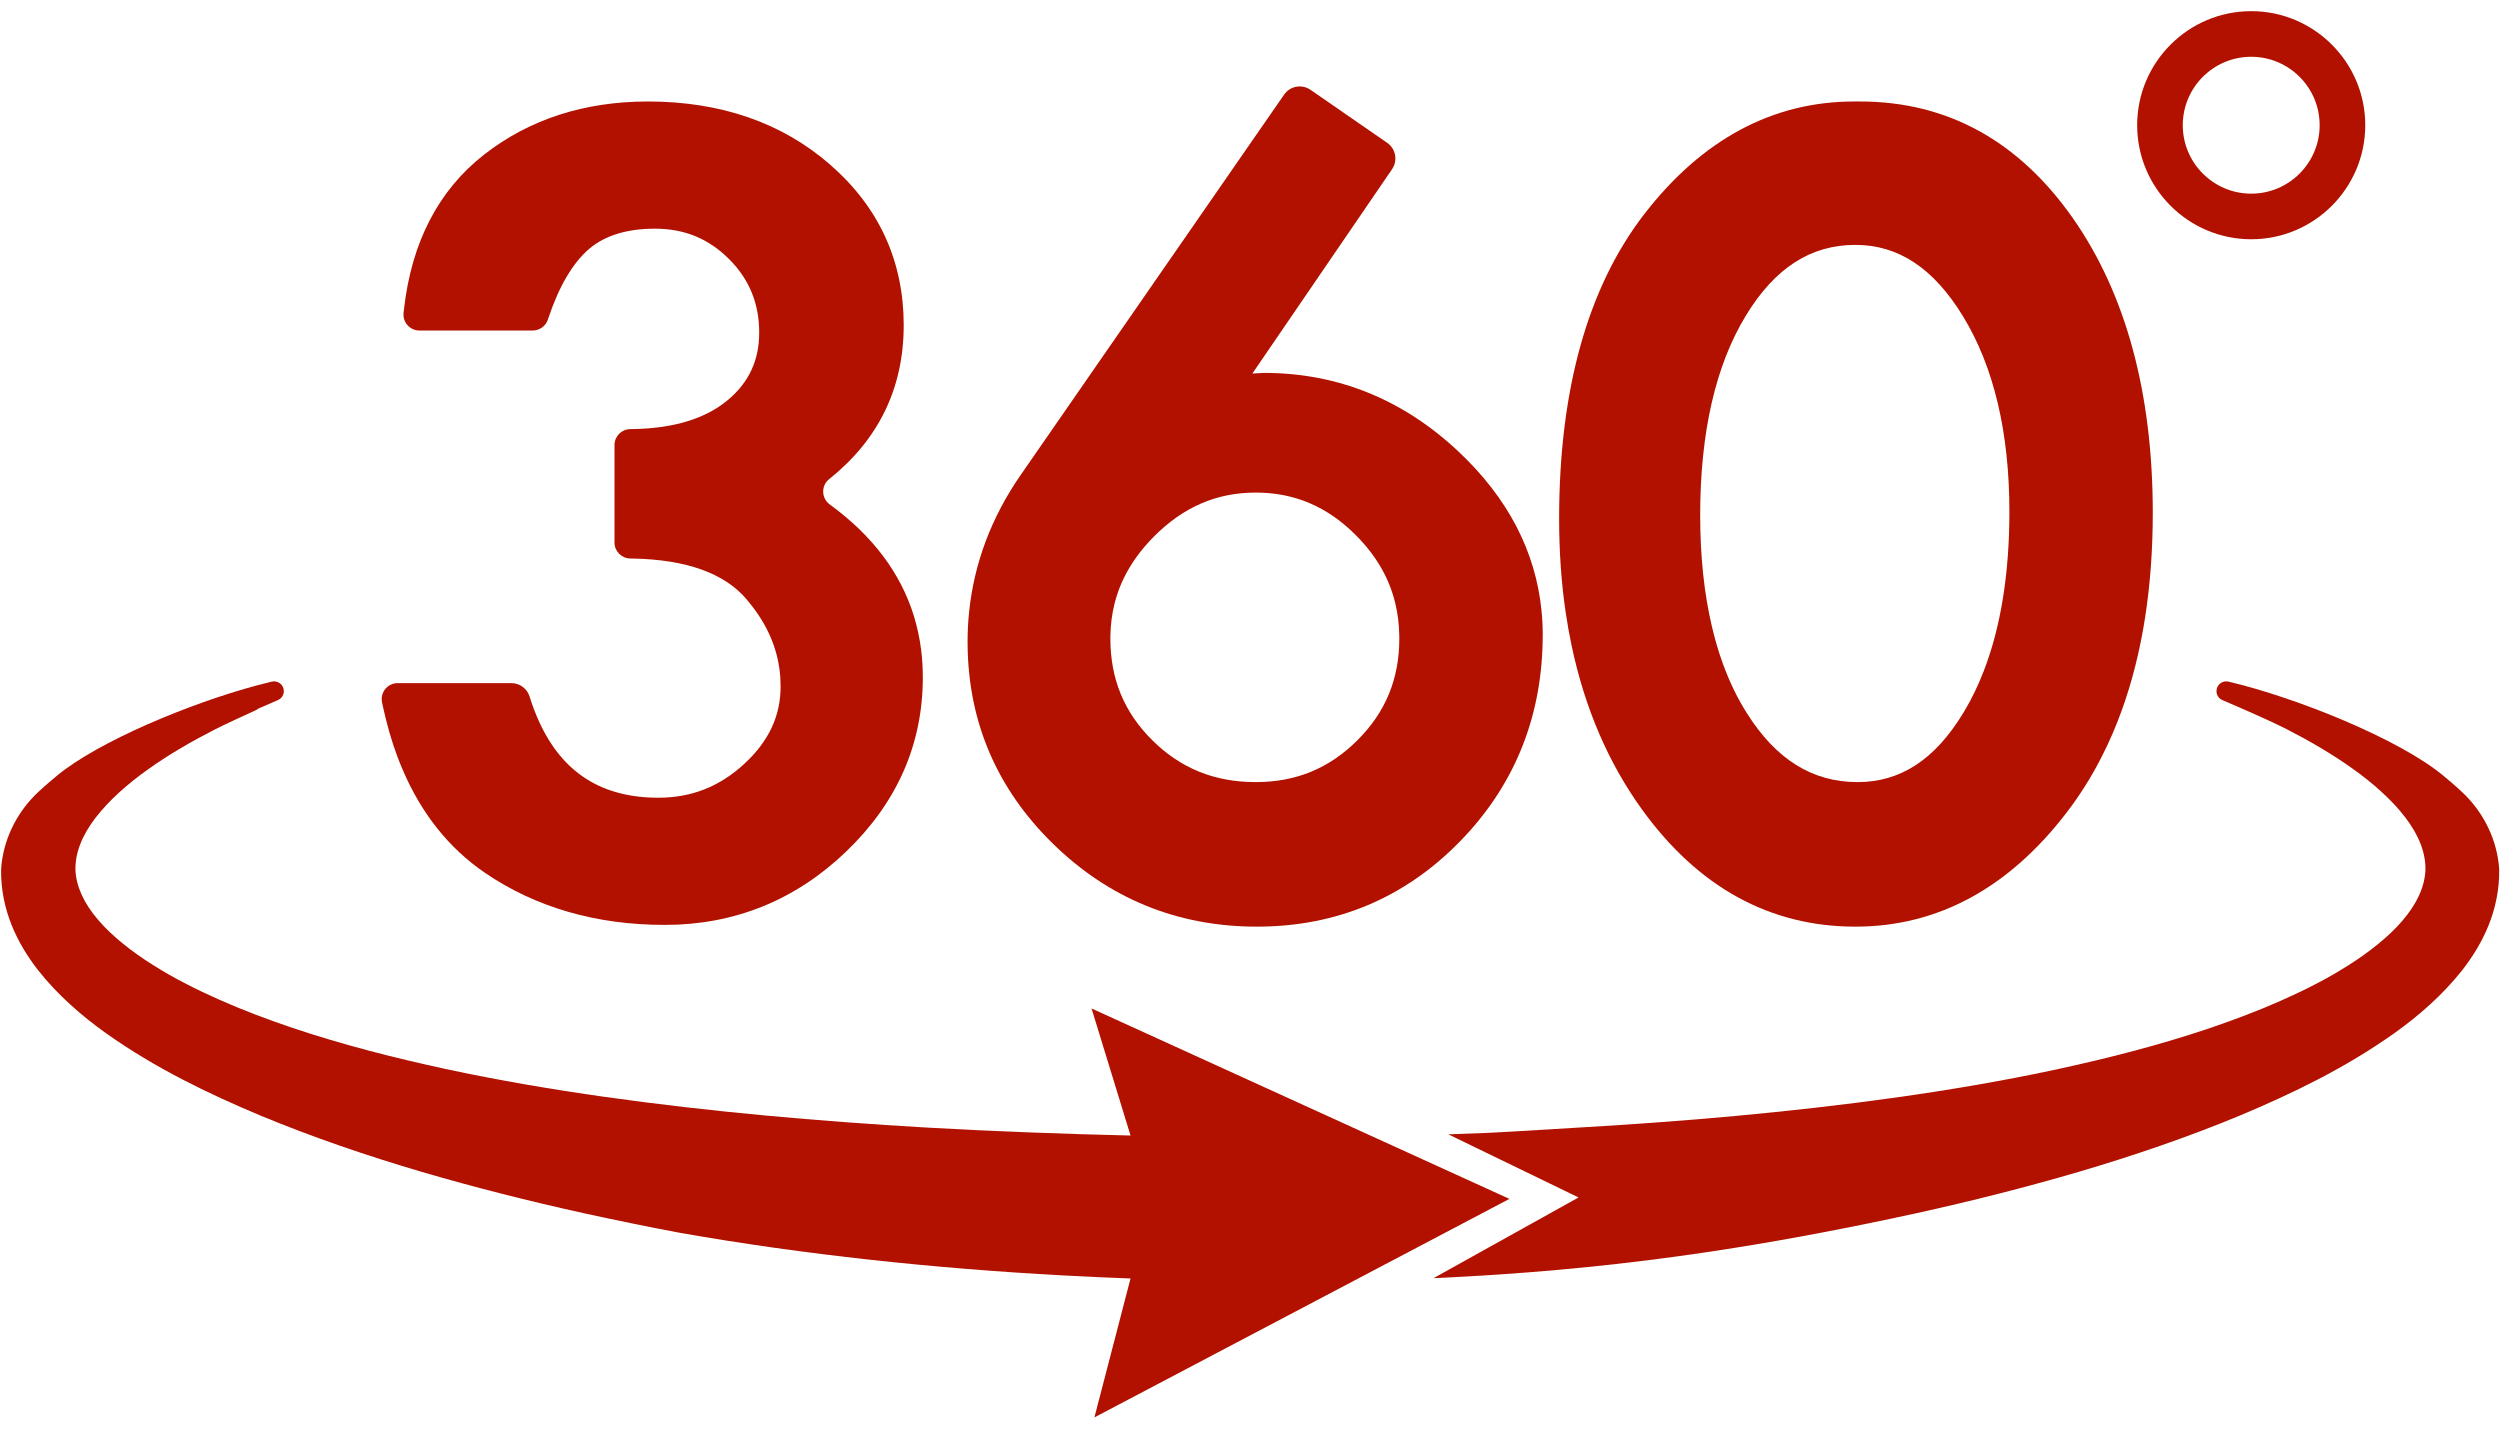
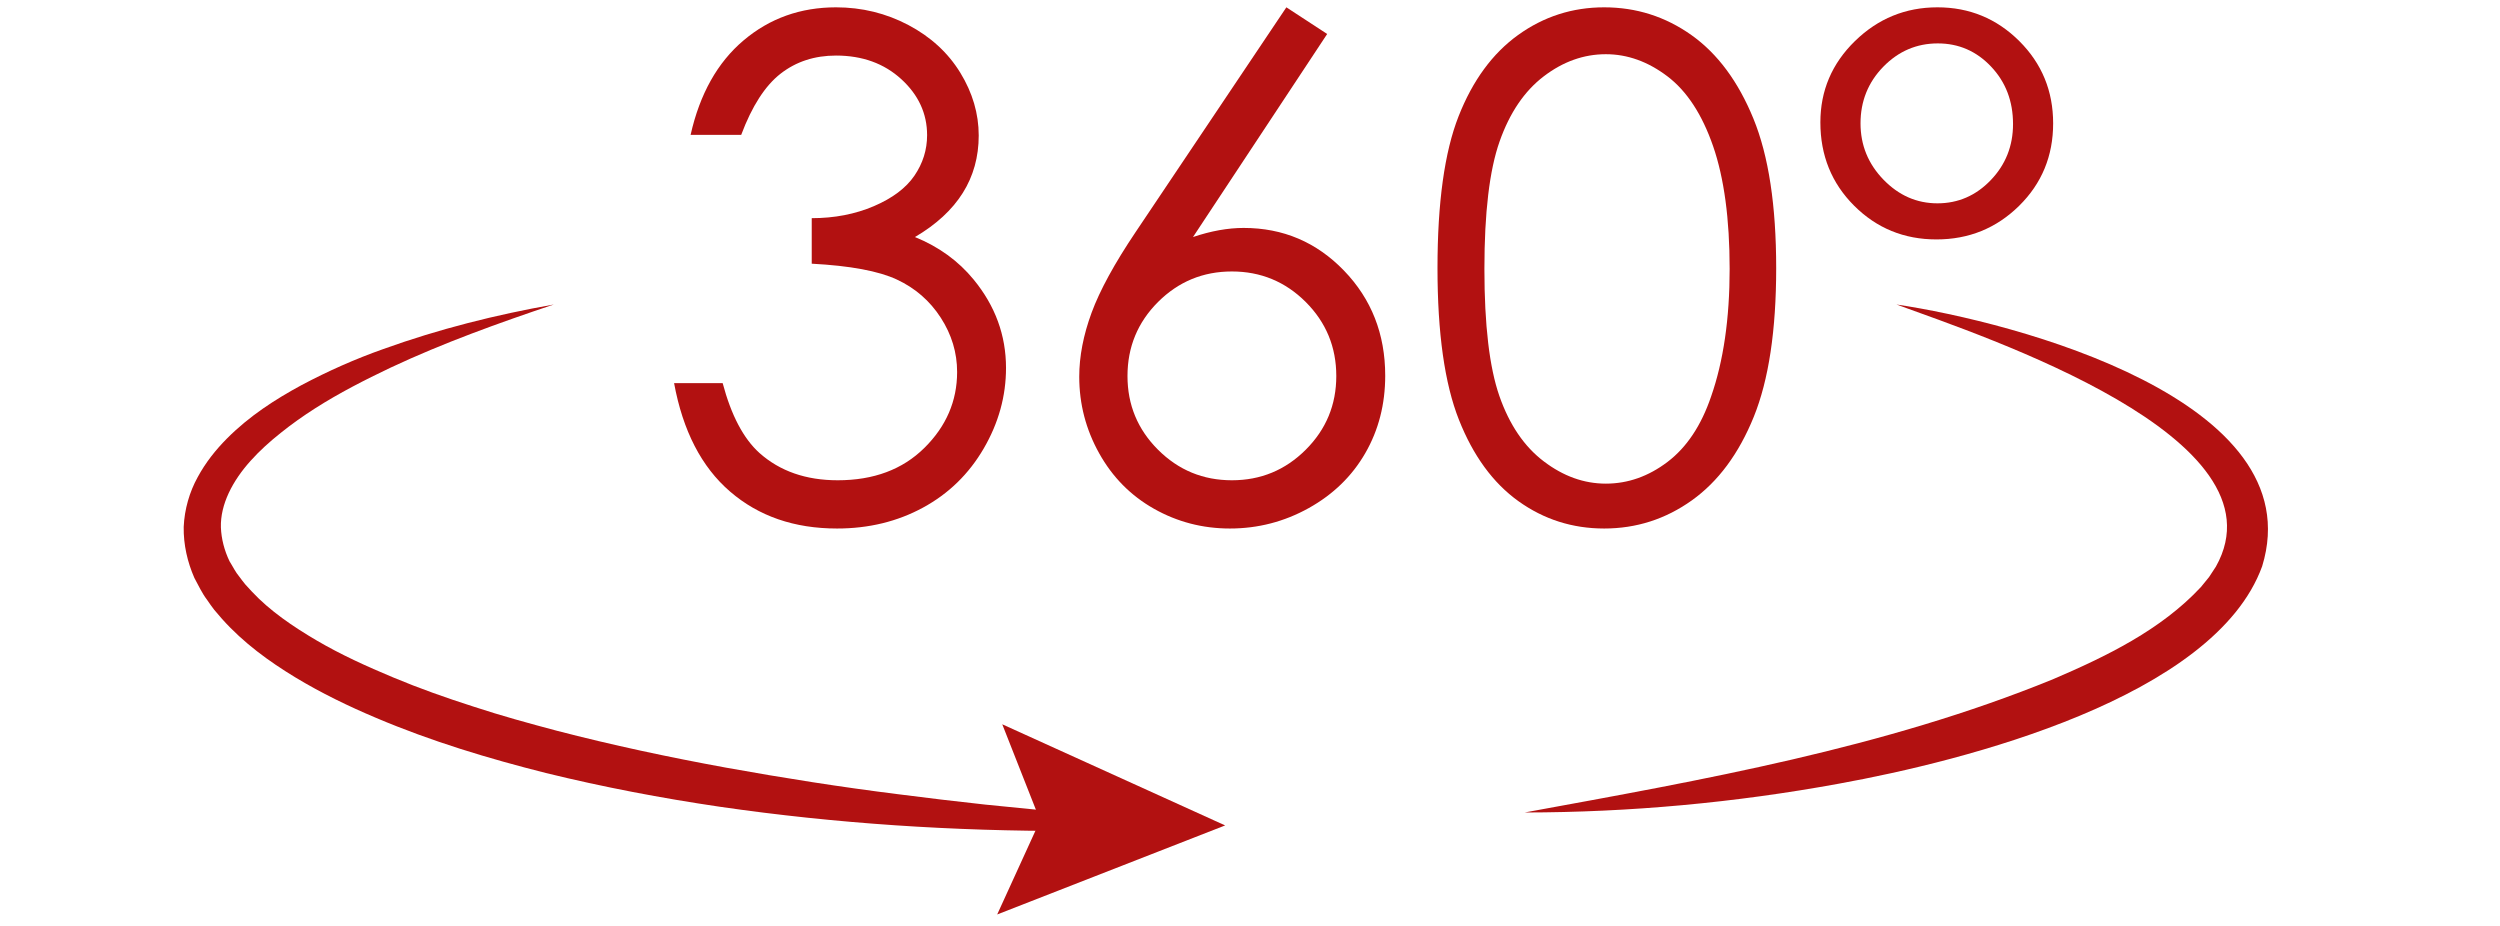
- <svg xmlns="http://www.w3.org/2000/svg" width="336" zoomAndPan="magnify" viewBox="0 0 252 144" height="192" preserveAspectRatio="xMidYMid meet" version="1.0">
+ <svg xmlns="http://www.w3.org/2000/svg" width="851" zoomAndPan="magnify" viewBox="0 0 638.25 236.25" height="315" preserveAspectRatio="xMidYMid meet" version="1.0">
  <defs>
-     <clipPath id="e87ce9539b">
-       <path d="M 144.473 68.645 L 251.918 68.645 L 251.918 128.848 L 144.473 128.848 Z M 144.473 68.645 " clip-rule="nonzero" />
+     <clipPath id="91c3639421">
+       <path d="M 172 1.855 L 257 1.855 L 257 135 L 172 135 Z M 172 1.855 " clip-rule="nonzero" />
    </clipPath>
-     <clipPath id="2527ebd591">
-       <path d="M 0 68 L 153 68 L 153 142.875 L 0 142.875 Z M 0 68 " clip-rule="nonzero" />
+     <clipPath id="7179160046">
+       <path d="M 275 1.855 L 354 1.855 L 354 135 L 275 135 Z M 275 1.855 " clip-rule="nonzero" />
    </clipPath>
-     <clipPath id="e539d3d494">
-       <path d="M 215 1.125 L 239 1.125 L 239 25 L 215 25 Z M 215 1.125 " clip-rule="nonzero" />
+     <clipPath id="b3c5a8bc94">
+       <path d="M 366 1.855 L 454 1.855 L 454 135 L 366 135 Z M 366 1.855 " clip-rule="nonzero" />
+     </clipPath>
+     <clipPath id="eac896875b">
+       <path d="M 464 1.855 L 525 1.855 L 525 62 L 464 62 Z M 464 1.855 " clip-rule="nonzero" />
+     </clipPath>
+     <clipPath id="ca54af67f7">
+       <path d="M 46.852 77 L 276 77 L 276 213 L 46.852 213 Z M 46.852 77 " clip-rule="nonzero" />
+     </clipPath>
+     <clipPath id="4e4d65110d">
+       <path d="M 254 184 L 313 184 L 313 233.617 L 254 233.617 Z M 254 184 " clip-rule="nonzero" />
    </clipPath>
  </defs>
-   <path fill="#b21100" d="M 93.02 68.285 C 93.02 75.02 90.418 80.926 85.281 85.848 C 80.172 90.746 74.023 93.23 67.012 93.23 C 60.074 93.23 53.969 91.457 48.863 87.965 C 45.246 85.492 42.473 82.004 40.578 77.562 C 39.883 75.945 39.309 74.195 38.855 72.324 C 38.762 71.949 38.676 71.566 38.59 71.18 L 38.512 70.805 C 38.297 69.801 39.062 68.859 40.086 68.859 L 51.547 68.859 C 52.387 68.859 53.129 69.402 53.379 70.203 C 53.664 71.113 53.984 71.961 54.344 72.746 C 56.699 77.898 60.652 80.41 66.367 80.41 C 69.711 80.41 72.547 79.289 75.039 76.98 C 77.492 74.715 78.684 72.172 78.684 69.203 C 78.684 68.598 78.648 68.008 78.566 67.422 C 78.387 66.133 78.012 64.898 77.434 63.699 C 76.887 62.562 76.152 61.461 75.234 60.383 C 73.012 57.781 69.172 56.406 63.82 56.301 L 63.52 56.297 C 62.641 56.277 61.941 55.562 61.941 54.688 L 61.941 44.863 C 61.941 43.984 62.645 43.27 63.523 43.254 L 63.828 43.25 C 67.906 43.18 71.109 42.203 73.336 40.348 C 75.484 38.562 76.527 36.328 76.527 33.527 C 76.527 30.578 75.527 28.148 73.473 26.098 C 71.414 24.047 68.977 23.051 66.02 23.051 C 63.23 23.051 61.016 23.723 59.434 25.047 C 57.773 26.449 56.379 28.789 55.293 32.012 L 55.223 32.223 C 55 32.875 54.387 33.316 53.695 33.316 L 42.277 33.316 C 41.32 33.316 40.574 32.484 40.68 31.531 L 40.719 31.188 C 41.477 24.422 44.203 19.164 48.824 15.562 C 53.371 12.023 58.918 10.23 65.316 10.23 C 72.645 10.23 78.82 12.367 83.668 16.586 C 88.598 20.875 91.094 26.324 91.094 32.781 C 91.094 39.113 88.57 44.312 83.574 48.301 C 82.75 48.957 82.785 50.227 83.637 50.848 C 87.953 53.992 90.793 57.766 92.133 62.129 C 92.461 63.219 92.703 64.348 92.852 65.508 C 92.965 66.414 93.02 67.34 93.02 68.285 " fill-opacity="1" fill-rule="nonzero" />
-   <path fill="#b21100" d="M 136.832 74.613 C 133.988 77.453 130.637 78.836 126.578 78.836 C 122.438 78.836 119.031 77.461 116.172 74.637 C 113.316 71.812 111.926 68.453 111.926 64.363 C 111.926 64.258 111.926 64.152 111.93 64.051 C 111.949 62.969 112.082 61.93 112.324 60.934 C 112.938 58.418 114.262 56.152 116.328 54.074 C 119.285 51.098 122.641 49.652 126.578 49.652 C 130.512 49.652 133.836 51.078 136.734 54.012 C 138.758 56.062 140.059 58.32 140.656 60.867 C 140.891 61.848 141.02 62.875 141.043 63.945 C 141.051 64.082 141.051 64.223 141.051 64.363 C 141.051 68.422 139.676 71.773 136.832 74.613 Z M 155.387 61.578 C 154.797 55.582 151.988 50.188 147.02 45.52 C 141.422 40.258 134.832 37.59 127.43 37.59 L 127.379 37.59 L 127.324 37.594 L 126.238 37.652 L 140.32 17.055 C 140.914 16.184 140.695 14.996 139.828 14.398 L 132.102 9.055 C 131.23 8.453 130.039 8.668 129.438 9.539 L 102.891 47.867 C 99.934 52.133 98.188 56.773 97.684 61.699 C 97.582 62.691 97.531 63.695 97.531 64.711 C 97.531 64.82 97.531 64.93 97.535 65.035 C 97.613 72.789 100.492 79.508 106.098 85.008 C 111.773 90.582 118.703 93.406 126.695 93.406 C 134.703 93.406 141.582 90.523 147.145 84.836 C 152.508 79.352 155.316 72.621 155.496 64.82 C 155.504 64.555 155.508 64.285 155.508 64.012 C 155.508 63.191 155.469 62.379 155.387 61.578 " fill-opacity="1" fill-rule="nonzero" />
-   <path fill="#b21100" d="M 199.957 67.652 C 199.395 69.102 198.746 70.449 198.004 71.691 C 197.973 71.742 197.941 71.793 197.91 71.844 C 195.066 76.547 191.578 78.836 187.254 78.836 C 182.668 78.836 179 76.543 176.047 71.828 C 175.113 70.348 174.324 68.707 173.672 66.914 C 173.234 65.715 172.863 64.453 172.551 63.117 C 171.773 59.797 171.379 56.062 171.379 51.934 C 171.379 43.582 172.934 36.805 176 31.785 C 178.918 27.004 182.523 24.684 187.02 24.684 C 191.363 24.684 194.91 27.035 197.867 31.875 C 200.973 36.949 202.547 43.578 202.547 51.582 C 202.547 57.828 201.676 63.215 199.957 67.652 Z M 208.984 22.047 C 203.512 14.207 196.281 10.23 187.488 10.23 L 186.902 10.23 C 178.691 10.23 171.578 14.043 165.758 21.562 C 160.055 28.934 157.16 39.266 157.16 52.285 C 157.16 55.594 157.379 58.75 157.824 61.75 C 157.988 62.879 158.188 63.988 158.418 65.074 C 159.738 71.344 162.102 76.859 165.484 81.555 C 171.148 89.418 178.395 93.406 187.02 93.406 C 195.316 93.406 202.492 89.52 208.352 81.859 C 209.656 80.152 210.816 78.309 211.828 76.328 C 212.605 74.812 213.293 73.219 213.895 71.547 C 215.957 65.816 217 59.184 217 51.699 C 217 39.648 214.301 29.672 208.984 22.047 " fill-opacity="1" fill-rule="nonzero" />
-   <g clip-path="url(#e87ce9539b)">
-     <path fill="#b21100" d="M 251.918 87.719 C 251.945 89.633 251.543 91.539 250.867 93.227 C 250.188 94.926 249.258 96.418 248.238 97.738 C 247.207 99.051 246.086 100.219 244.922 101.277 C 243.758 102.336 242.547 103.297 241.312 104.172 C 236.359 107.68 231.102 110.211 225.789 112.445 C 220.465 114.652 215.055 116.492 209.602 118.102 C 204.145 119.703 198.645 121.086 193.121 122.305 C 176.168 125.996 161.734 128.062 144.496 128.84 L 159.117 120.703 L 145.988 114.34 C 151.121 114.195 153.48 113.98 158.605 113.691 C 169.457 113.07 180.289 112.141 191.02 110.641 C 196.383 109.887 201.719 108.984 206.988 107.863 C 212.25 106.73 217.465 105.406 222.5 103.719 C 225.012 102.867 227.488 101.945 229.875 100.887 C 231.066 100.359 232.242 99.809 233.375 99.215 C 234.52 98.633 235.617 97.996 236.672 97.328 C 237.734 96.664 238.734 95.953 239.66 95.199 C 240.586 94.449 241.441 93.656 242.148 92.824 C 242.863 91.992 243.441 91.129 243.832 90.273 C 244.227 89.418 244.441 88.574 244.484 87.719 C 244.504 86.863 244.348 85.992 244.004 85.09 C 243.66 84.188 243.125 83.27 242.441 82.379 C 241.762 81.484 240.941 80.625 240.035 79.801 C 239.137 78.98 238.156 78.195 237.113 77.461 C 236.074 76.723 234.988 76.016 233.863 75.355 C 232.742 74.684 231.578 74.059 230.406 73.453 C 228.91 72.691 226.039 71.434 224.016 70.57 C 223.625 70.402 223.387 70.004 223.426 69.578 C 223.477 68.977 224.051 68.566 224.637 68.707 C 231.562 70.348 241.781 74.48 246.246 78.156 C 246.707 78.535 247.441 79.148 248.156 79.82 C 250.168 81.695 251.504 84.207 251.852 86.934 C 251.891 87.215 251.914 87.48 251.918 87.719 " fill-opacity="1" fill-rule="nonzero" />
+   <g clip-path="url(#91c3639421)">
+     <path fill="#b21111" d="M 189.23 34.426 L 176.312 34.426 C 178.668 23.977 183.176 15.938 189.836 10.312 C 196.492 4.68 204.363 1.871 213.43 1.871 C 220.035 1.871 226.195 3.379 231.906 6.387 C 237.617 9.406 242.039 13.469 245.172 18.578 C 248.297 23.691 249.867 29.031 249.867 34.598 C 249.867 45.508 244.441 54.148 233.586 60.516 C 239.672 62.992 244.668 66.609 248.57 71.371 C 254.086 78.086 256.836 85.609 256.836 93.934 C 256.836 101.117 254.945 107.961 251.156 114.477 C 247.367 120.992 242.199 126.035 235.652 129.59 C 229.109 133.148 221.789 134.93 213.691 134.93 C 202.781 134.93 193.684 131.789 186.391 125.5 C 179.094 119.215 174.332 109.984 172.094 97.809 L 184.496 97.809 C 186.676 106.02 189.805 111.961 193.883 115.641 C 199.109 120.293 205.77 122.613 213.863 122.613 C 223.051 122.613 230.43 119.859 236 114.344 C 241.57 108.836 244.352 102.375 244.352 94.969 C 244.352 90.031 242.957 85.41 240.172 81.102 C 237.387 76.797 233.66 73.555 228.977 71.371 C 224.297 69.188 217.051 67.84 207.234 67.32 L 207.234 55.699 C 213.031 55.699 218.312 54.676 223.082 52.641 C 227.844 50.602 231.305 48 233.457 44.844 C 235.609 41.688 236.688 38.246 236.688 34.504 C 236.688 29 234.492 24.23 230.102 20.211 C 225.711 16.199 220.152 14.184 213.43 14.184 C 207.977 14.184 203.27 15.719 199.309 18.789 C 195.344 21.867 191.988 27.074 189.23 34.426 " fill-opacity="1" fill-rule="nonzero" />
  </g>
-   <g clip-path="url(#2527ebd591)">
-     <path fill="#b21100" d="M 152.148 120.848 L 110.027 101.652 L 113.957 114.461 C 107.492 114.316 99.723 114.023 93.375 113.656 C 82.523 113.023 71.691 112.078 60.965 110.566 C 55.605 109.809 50.273 108.898 45.008 107.773 C 39.746 106.637 34.539 105.309 29.512 103.621 C 27 102.773 24.531 101.844 22.148 100.789 C 20.961 100.262 19.785 99.715 18.656 99.117 C 17.512 98.535 16.414 97.902 15.363 97.234 C 14.309 96.574 13.309 95.863 12.387 95.113 C 11.465 94.367 10.621 93.578 9.914 92.75 C 9.203 91.93 8.633 91.074 8.25 90.23 C 7.859 89.383 7.648 88.559 7.605 87.719 C 7.586 86.879 7.734 86.023 8.074 85.133 C 8.41 84.242 8.941 83.332 9.617 82.449 C 10.297 81.562 11.113 80.703 12.008 79.883 C 12.906 79.066 13.883 78.285 14.922 77.551 C 15.957 76.812 17.039 76.109 18.164 75.449 C 19.281 74.781 20.441 74.156 21.617 73.551 C 22.707 72.996 24.523 72.16 25.742 71.609 C 25.855 71.559 25.957 71.496 26.047 71.422 C 26.738 71.117 27.41 70.828 28.012 70.57 C 28.406 70.402 28.645 70.004 28.605 69.578 C 28.562 69.059 28.121 68.68 27.621 68.68 C 27.547 68.68 27.469 68.688 27.395 68.707 C 26.91 68.82 26.41 68.949 25.898 69.086 C 19.07 70.922 9.938 74.738 5.781 78.156 C 5.324 78.535 4.59 79.148 3.871 79.82 C 1.863 81.695 0.527 84.207 0.176 86.934 C 0.141 87.215 0.117 87.48 0.113 87.719 C 0.086 89.633 0.488 91.539 1.164 93.227 C 1.844 94.926 2.77 96.418 3.793 97.738 C 4.824 99.051 5.941 100.219 7.109 101.277 C 8.27 102.336 9.484 103.297 10.719 104.172 C 15.672 107.68 20.934 110.211 26.242 112.445 C 31.566 114.652 36.977 116.492 42.434 118.102 C 47.891 119.703 53.383 121.086 58.91 122.305 C 62.188 123.02 65.371 123.672 68.5 124.262 C 81.16 126.492 94.254 127.859 107.02 128.555 C 109.344 128.684 111.66 128.789 113.957 128.871 L 110.316 142.875 L 152.148 120.848 " fill-opacity="1" fill-rule="nonzero" />
+   <g clip-path="url(#7179160046)">
+     <path fill="#b21111" d="M 314.5 69.305 C 307.137 69.305 300.855 71.902 295.648 77.094 C 290.445 82.297 287.848 88.594 287.848 96.004 C 287.848 103.355 290.445 109.625 295.648 114.82 C 300.859 120.02 307.141 122.613 314.504 122.613 C 321.859 122.613 328.141 120.02 333.352 114.82 C 338.555 109.625 341.156 103.355 341.156 96.004 C 341.156 88.594 338.551 82.297 333.348 77.094 C 328.141 71.902 321.859 69.305 314.5 69.305 Z M 328.41 1.871 L 338.828 8.676 L 304.574 60.516 C 309.164 58.965 313.477 58.191 317.5 58.191 C 327.566 58.191 336.105 61.824 343.121 69.09 C 350.137 76.352 353.645 85.293 353.645 95.918 C 353.645 103.211 351.953 109.797 348.559 115.684 C 345.168 121.57 340.355 126.246 334.113 129.719 C 327.875 133.191 321.164 134.93 313.984 134.93 C 307.031 134.93 300.574 133.25 294.625 129.895 C 288.68 126.539 284.008 121.812 280.617 115.723 C 277.223 109.637 275.531 103.125 275.531 96.18 C 275.531 91.008 276.578 85.566 278.676 79.855 C 280.777 74.145 284.531 67.266 289.938 59.227 L 328.41 1.871 " fill-opacity="1" fill-rule="nonzero" />
  </g>
-   <g clip-path="url(#e539d3d494)">
-     <path fill="#b21100" d="M 226.922 5.723 C 223.117 5.723 220.023 8.816 220.023 12.621 C 220.023 16.426 223.117 19.52 226.922 19.52 C 230.727 19.52 233.82 16.426 233.82 12.621 C 233.82 8.816 230.727 5.723 226.922 5.723 Z M 226.922 24.117 C 220.582 24.117 215.426 18.961 215.426 12.621 C 215.426 6.281 220.582 1.125 226.922 1.125 C 233.262 1.125 238.418 6.281 238.418 12.621 C 238.418 18.961 233.262 24.117 226.922 24.117 " fill-opacity="1" fill-rule="nonzero" />
+   <g clip-path="url(#b3c5a8bc94)">
+     <path fill="#b21111" d="M 378.969 68.66 C 378.969 82.969 380.246 93.785 382.793 101.109 C 385.352 108.434 389.129 113.996 394.125 117.785 C 399.117 121.582 404.402 123.473 409.973 123.473 C 415.598 123.473 420.852 121.621 425.73 117.918 C 430.613 114.207 434.316 108.652 436.84 101.238 C 439.996 92.215 441.578 81.355 441.578 68.66 C 441.578 55.902 440.168 45.457 437.359 37.328 C 434.543 29.195 430.656 23.25 425.688 19.484 C 420.719 15.719 415.48 13.84 409.973 13.84 C 404.34 13.84 399.062 15.719 394.125 19.484 C 389.184 23.25 385.426 28.793 382.844 36.117 C 380.258 43.449 378.969 54.297 378.969 68.66 Z M 366.992 68.441 C 366.992 51.734 368.789 38.816 372.375 29.688 C 375.965 20.559 381.035 13.641 387.578 8.93 C 394.125 4.223 401.445 1.871 409.539 1.871 C 417.75 1.871 425.184 4.238 431.848 8.973 C 438.508 13.711 443.773 20.816 447.648 30.289 C 451.527 39.766 453.461 52.48 453.461 68.441 C 453.461 84.344 451.551 97.008 447.734 106.426 C 443.914 115.844 438.648 122.945 431.934 127.742 C 425.215 132.535 417.75 134.93 409.539 134.93 C 401.445 134.93 394.152 132.602 387.664 127.957 C 381.176 123.305 376.109 116.371 372.461 107.156 C 368.816 97.941 366.992 85.035 366.992 68.441 " fill-opacity="1" fill-rule="nonzero" />
  </g>
+   <g clip-path="url(#eac896875b)">
+     <path fill="#b21111" d="M 513.926 31.664 C 513.926 25.836 512.059 20.949 508.324 17.004 C 504.59 13.055 500.055 11.082 494.715 11.082 C 489.32 11.082 484.68 13.07 480.805 17.039 C 476.93 21.016 474.992 25.836 474.992 31.496 C 474.992 37.043 476.941 41.832 480.848 45.863 C 484.758 49.895 489.344 51.91 494.629 51.91 C 499.914 51.91 504.449 49.938 508.238 45.992 C 512.027 42.043 513.926 37.273 513.926 31.664 Z M 524.168 31.496 C 524.168 39.82 521.273 46.84 515.473 52.555 C 509.668 58.266 502.645 61.125 494.375 61.125 C 486.102 61.125 479.102 58.254 473.355 52.512 C 467.613 46.773 464.742 39.68 464.742 31.238 C 464.742 23.145 467.688 16.223 473.574 10.48 C 479.461 4.742 486.473 1.871 494.629 1.871 C 502.785 1.871 509.742 4.742 515.52 10.48 C 521.285 16.223 524.168 23.23 524.168 31.496 " fill-opacity="1" fill-rule="nonzero" />
+   </g>
+   <g clip-path="url(#ca54af67f7)">
+     <path fill="#b21111" d="M 273.535 212.148 C 243.578 212.211 213.547 210.289 183.758 205.961 C 168.875 203.77 154.047 200.949 139.367 197.348 C 124.703 193.648 110.141 189.266 96.031 183.281 C 88.98 180.305 82.035 176.949 75.355 172.91 C 68.695 168.859 62.227 164.191 56.711 158.039 L 54.688 155.68 C 54.031 154.875 53.461 153.969 52.848 153.113 C 51.574 151.449 50.656 149.43 49.629 147.551 C 47.859 143.531 46.824 139.055 46.898 134.52 C 47.098 130 48.387 125.59 50.453 121.848 C 52.488 118.07 55.098 114.816 57.938 111.957 C 63.641 106.227 70.227 101.977 76.973 98.324 C 83.75 94.727 90.703 91.645 97.836 89.121 C 112.051 83.996 126.652 80.344 141.383 77.738 C 127.203 82.496 113.16 87.559 99.785 93.828 C 93.117 96.996 86.566 100.348 80.441 104.254 C 77.383 106.207 74.438 108.293 71.664 110.523 C 68.879 112.738 66.25 115.102 63.969 117.656 C 59.391 122.742 56.227 128.758 56.395 134.664 C 56.52 137.609 57.262 140.492 58.59 143.277 C 59.445 144.617 60.074 146.023 61.145 147.285 C 61.648 147.922 62.09 148.594 62.633 149.211 L 64.32 151.047 C 68.891 155.941 74.785 159.961 80.906 163.547 C 87.051 167.148 93.664 170.145 100.359 172.941 C 107.059 175.746 113.957 178.184 120.938 180.414 C 127.898 182.711 135 184.656 142.113 186.547 C 156.371 190.25 170.836 193.328 185.398 195.988 C 199.965 198.617 214.621 200.93 229.363 202.773 L 240.422 204.145 L 251.504 205.41 L 273.73 207.617 L 273.758 207.621 C 275.004 207.746 275.914 208.855 275.793 210.105 C 275.672 211.27 274.68 212.145 273.535 212.148 " fill-opacity="1" fill-rule="nonzero" />
+   </g>
+   <g clip-path="url(#4e4d65110d)">
+     <path fill="#b21111" d="M 255.875 184.91 L 265.547 209.465 L 254.582 233.465 L 312.781 210.73 L 255.875 184.91 " fill-opacity="1" fill-rule="nonzero" />
+   </g>
+   <path fill="#b21111" d="M 484.172 77.738 C 514.246 82.211 590.555 102.141 577.527 144.574 C 565.332 178.168 501.434 194.277 469.457 200.074 C 442.91 204.938 416.062 207.398 389.219 207.43 C 435.008 199.047 480.879 191.027 523.984 173.473 C 537.723 167.594 551.707 160.824 561.902 149.863 C 562.336 149.316 563.535 147.848 563.969 147.328 C 564.359 146.742 565.312 145.27 565.711 144.672 C 584.285 111.66 506.797 86.02 484.172 77.738 " fill-opacity="1" fill-rule="nonzero" />
</svg>
